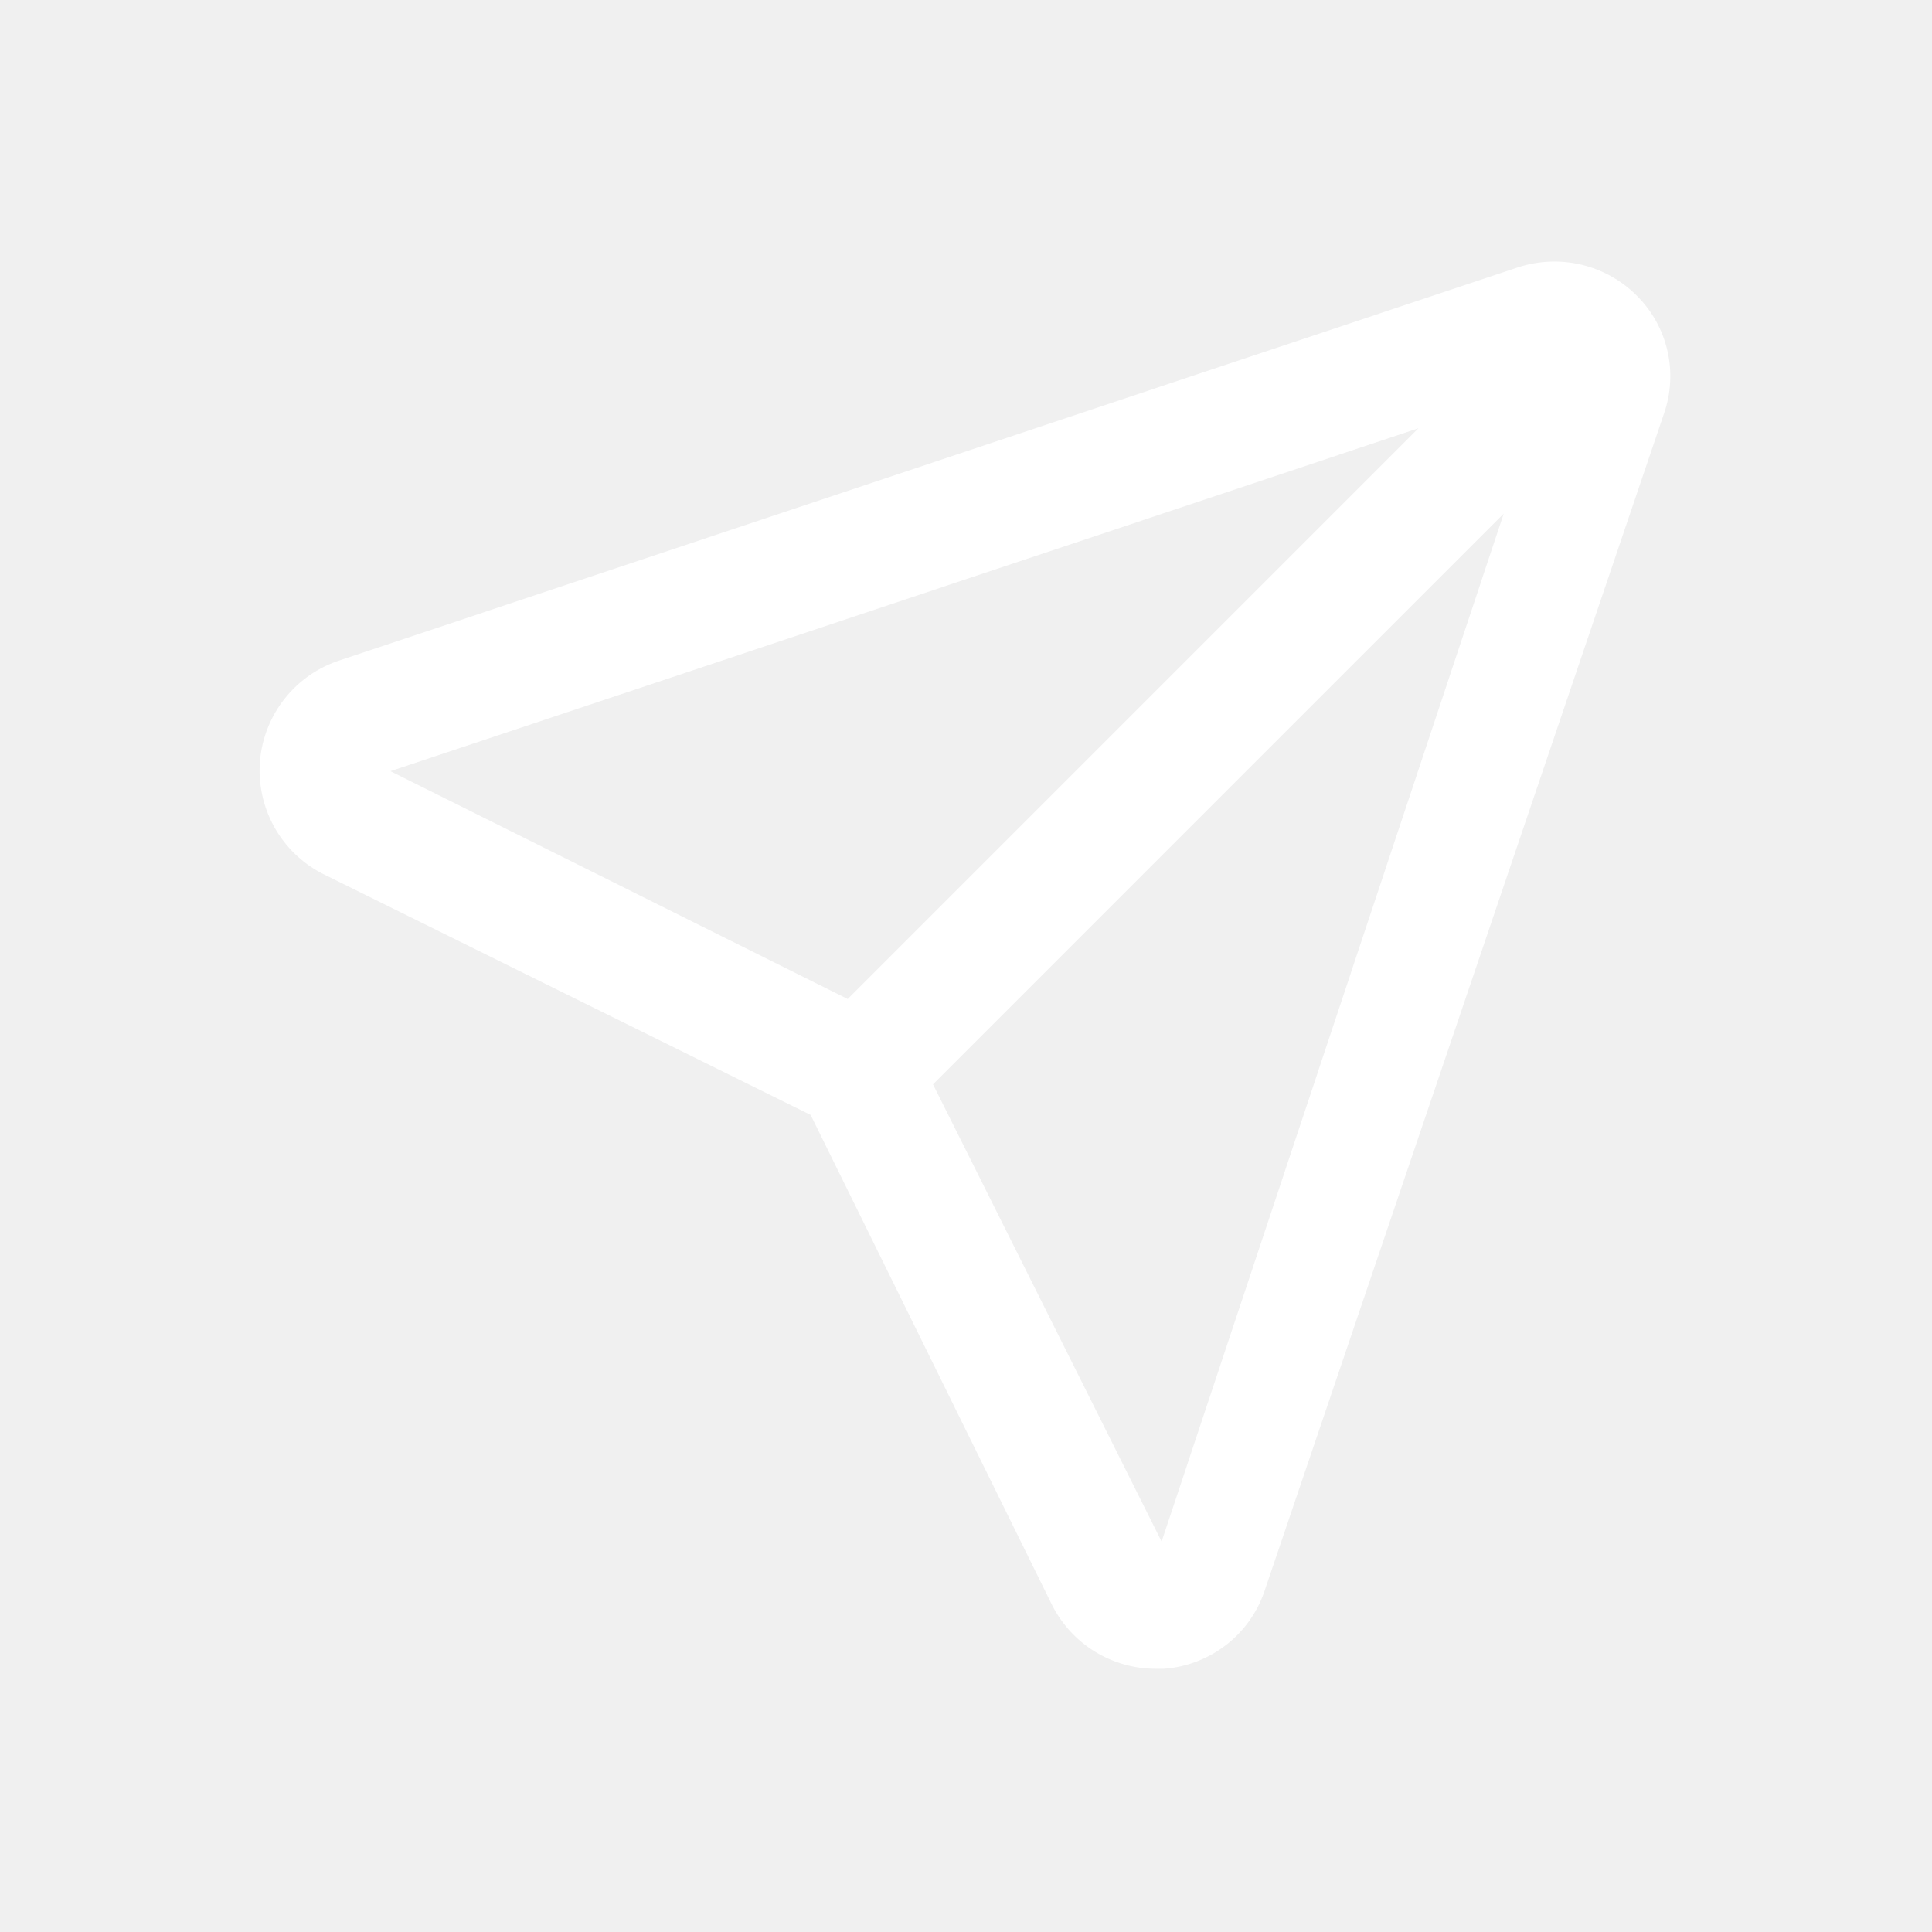
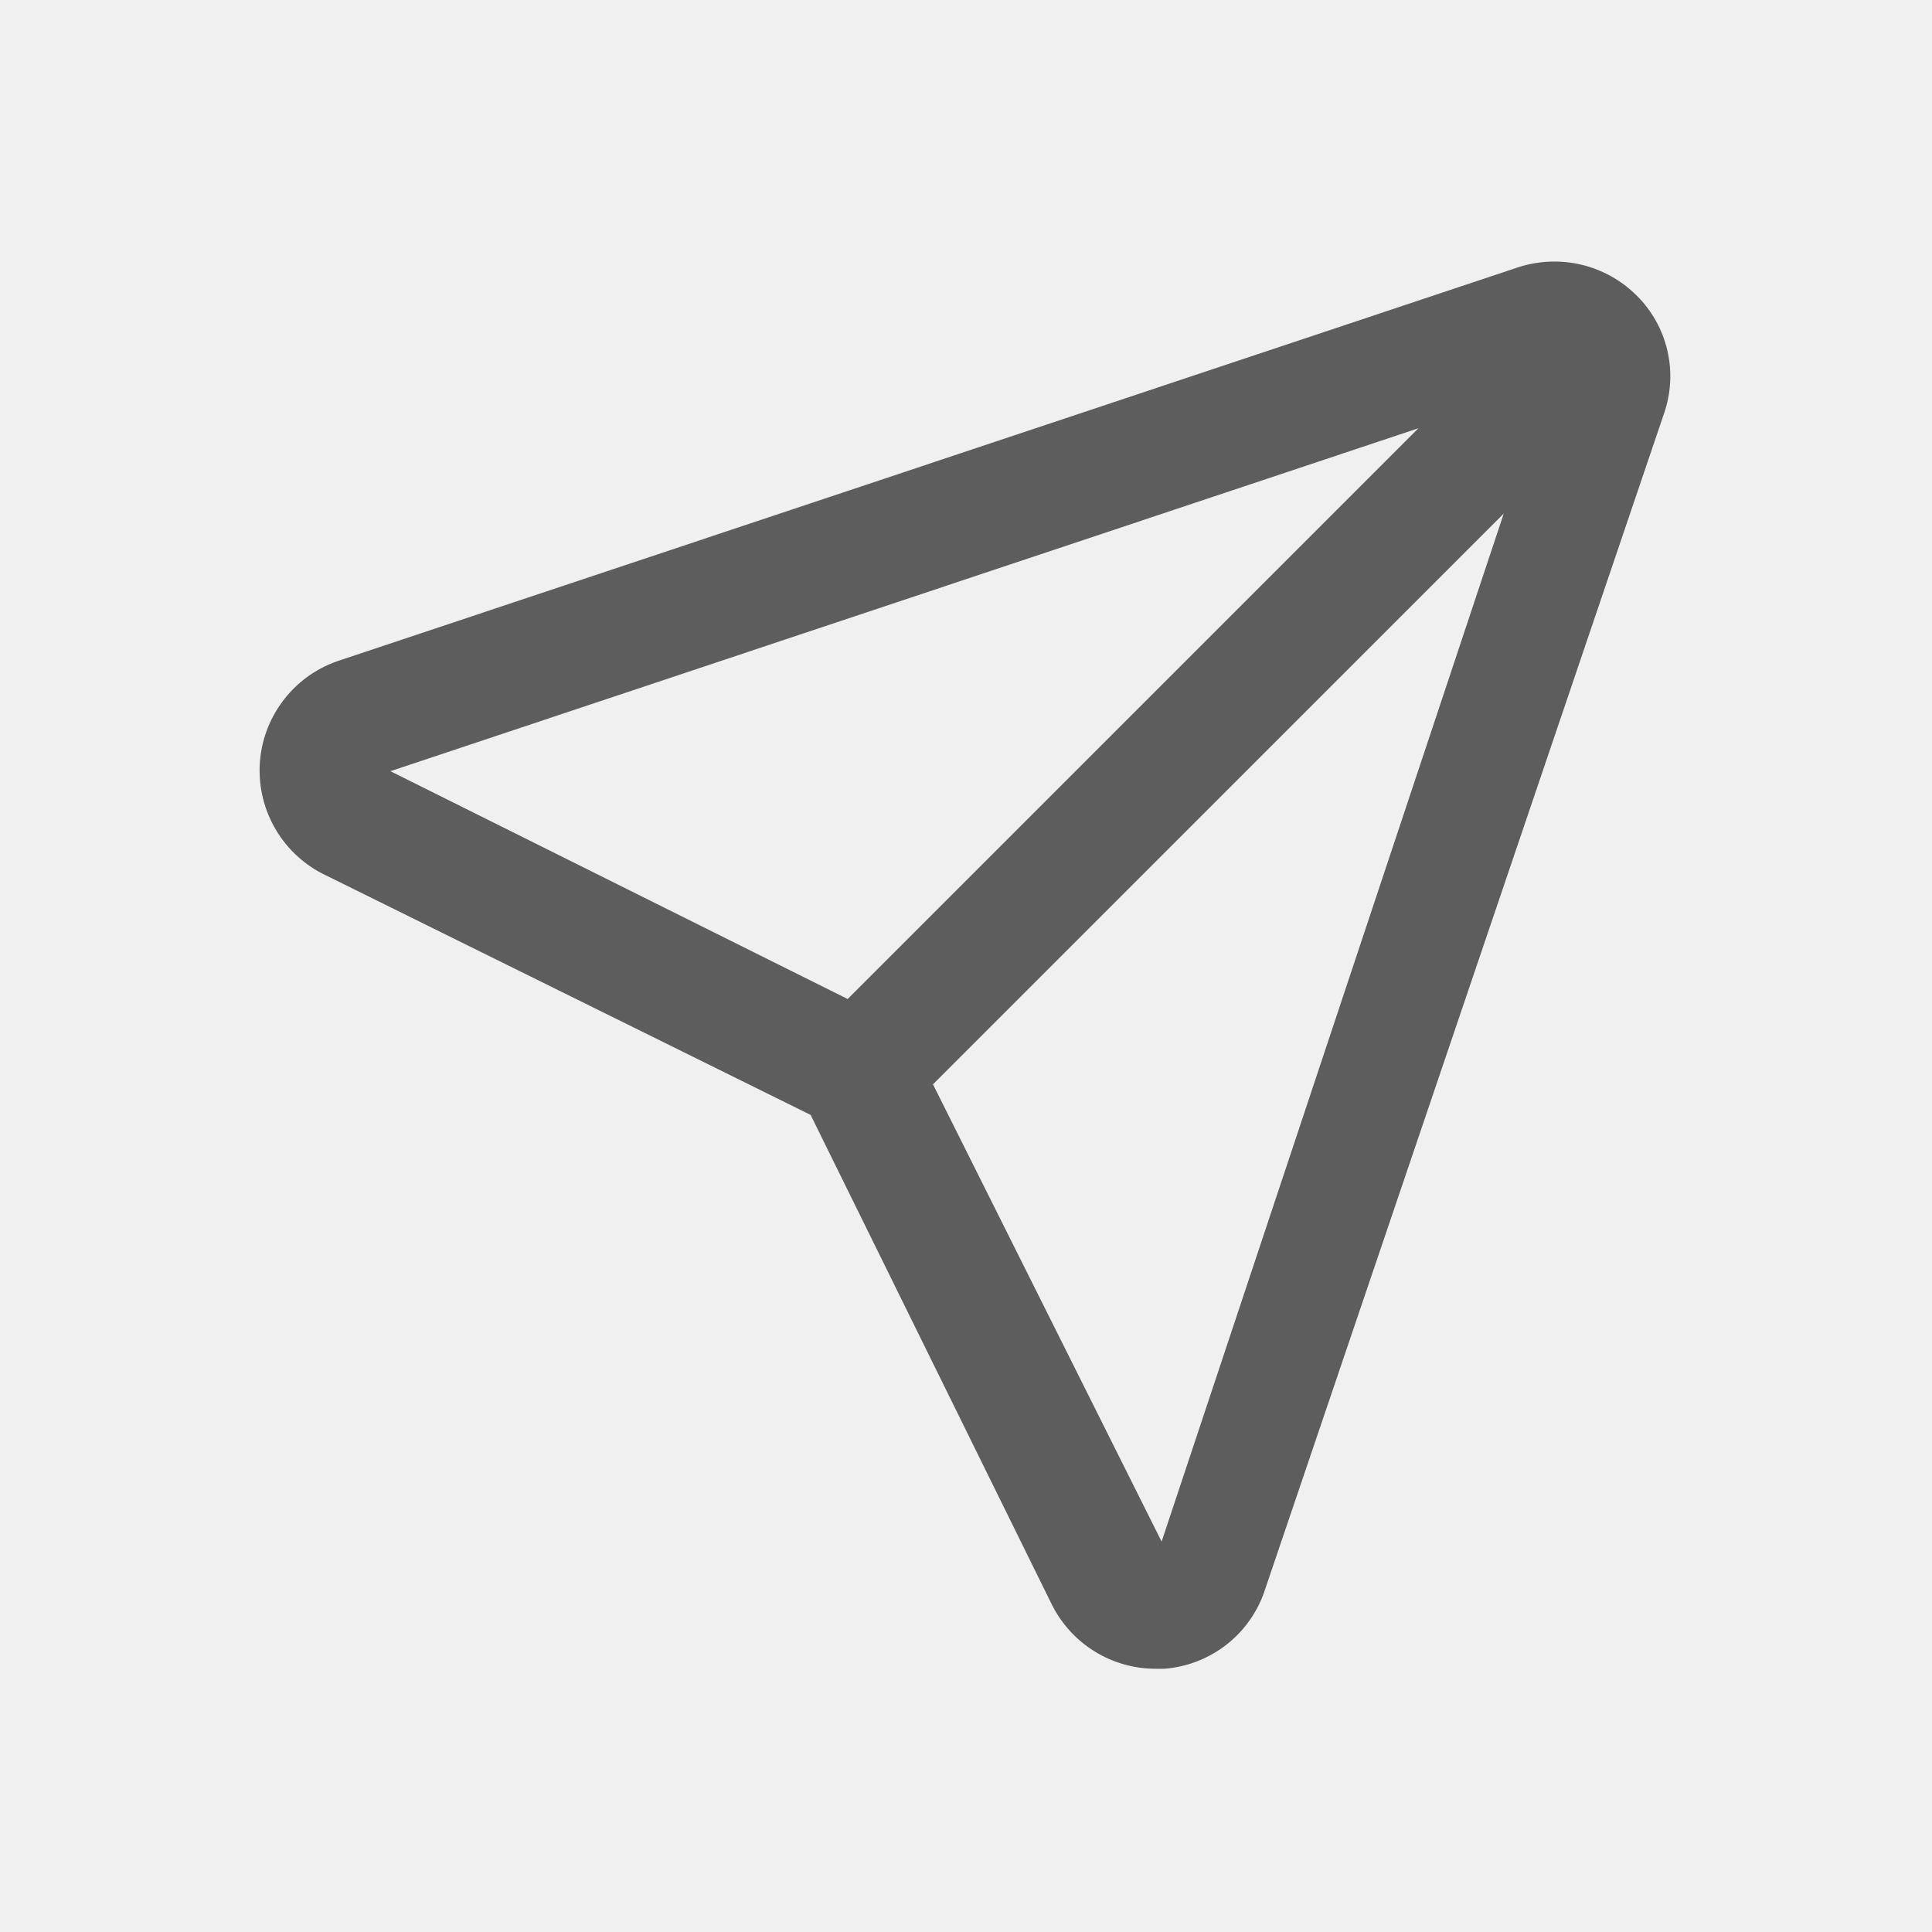
<svg xmlns="http://www.w3.org/2000/svg" width="35px" height="35px" viewBox="0 0 24 24" fill="none">
-   <path d="M20.33 3.67C20.141 3.482 19.904 3.35 19.644 3.288C19.385 3.227 19.113 3.238 18.86 3.32L4.23 8.2C3.959 8.286 3.719 8.45 3.541 8.673C3.363 8.895 3.255 9.165 3.23 9.448C3.206 9.732 3.266 10.016 3.403 10.266C3.54 10.515 3.748 10.719 4 10.85L10.07 13.85L13.07 19.94C13.191 20.178 13.375 20.378 13.603 20.518C13.831 20.657 14.093 20.731 14.36 20.73H14.46C14.746 20.709 15.019 20.602 15.244 20.424C15.469 20.246 15.634 20.004 15.72 19.73L20.67 5.14C20.758 4.888 20.773 4.616 20.713 4.356C20.653 4.095 20.52 3.858 20.33 3.67ZM4.85 9.58L17.62 5.32L10.53 12.41L4.85 9.58ZM14.43 19.15L11.59 13.47L18.68 6.38L14.43 19.15Z" fill="#ffffff" />
+   <path d="M20.33 3.67C20.141 3.482 19.904 3.35 19.644 3.288C19.385 3.227 19.113 3.238 18.86 3.32L4.23 8.2C3.959 8.286 3.719 8.45 3.541 8.673C3.363 8.895 3.255 9.165 3.23 9.448C3.206 9.732 3.266 10.016 3.403 10.266C3.54 10.515 3.748 10.719 4 10.85L10.07 13.85L13.07 19.94C13.191 20.178 13.375 20.378 13.603 20.518C13.831 20.657 14.093 20.731 14.36 20.73H14.46C14.746 20.709 15.019 20.602 15.244 20.424C15.469 20.246 15.634 20.004 15.72 19.73L20.67 5.14C20.758 4.888 20.773 4.616 20.713 4.356C20.653 4.095 20.52 3.858 20.33 3.67ZM4.85 9.58L17.62 5.32L10.53 12.41L4.85 9.58ZM14.43 19.15L11.59 13.47L18.68 6.38L14.43 19.15Z" fill="#5d5d5d" />
</svg>
